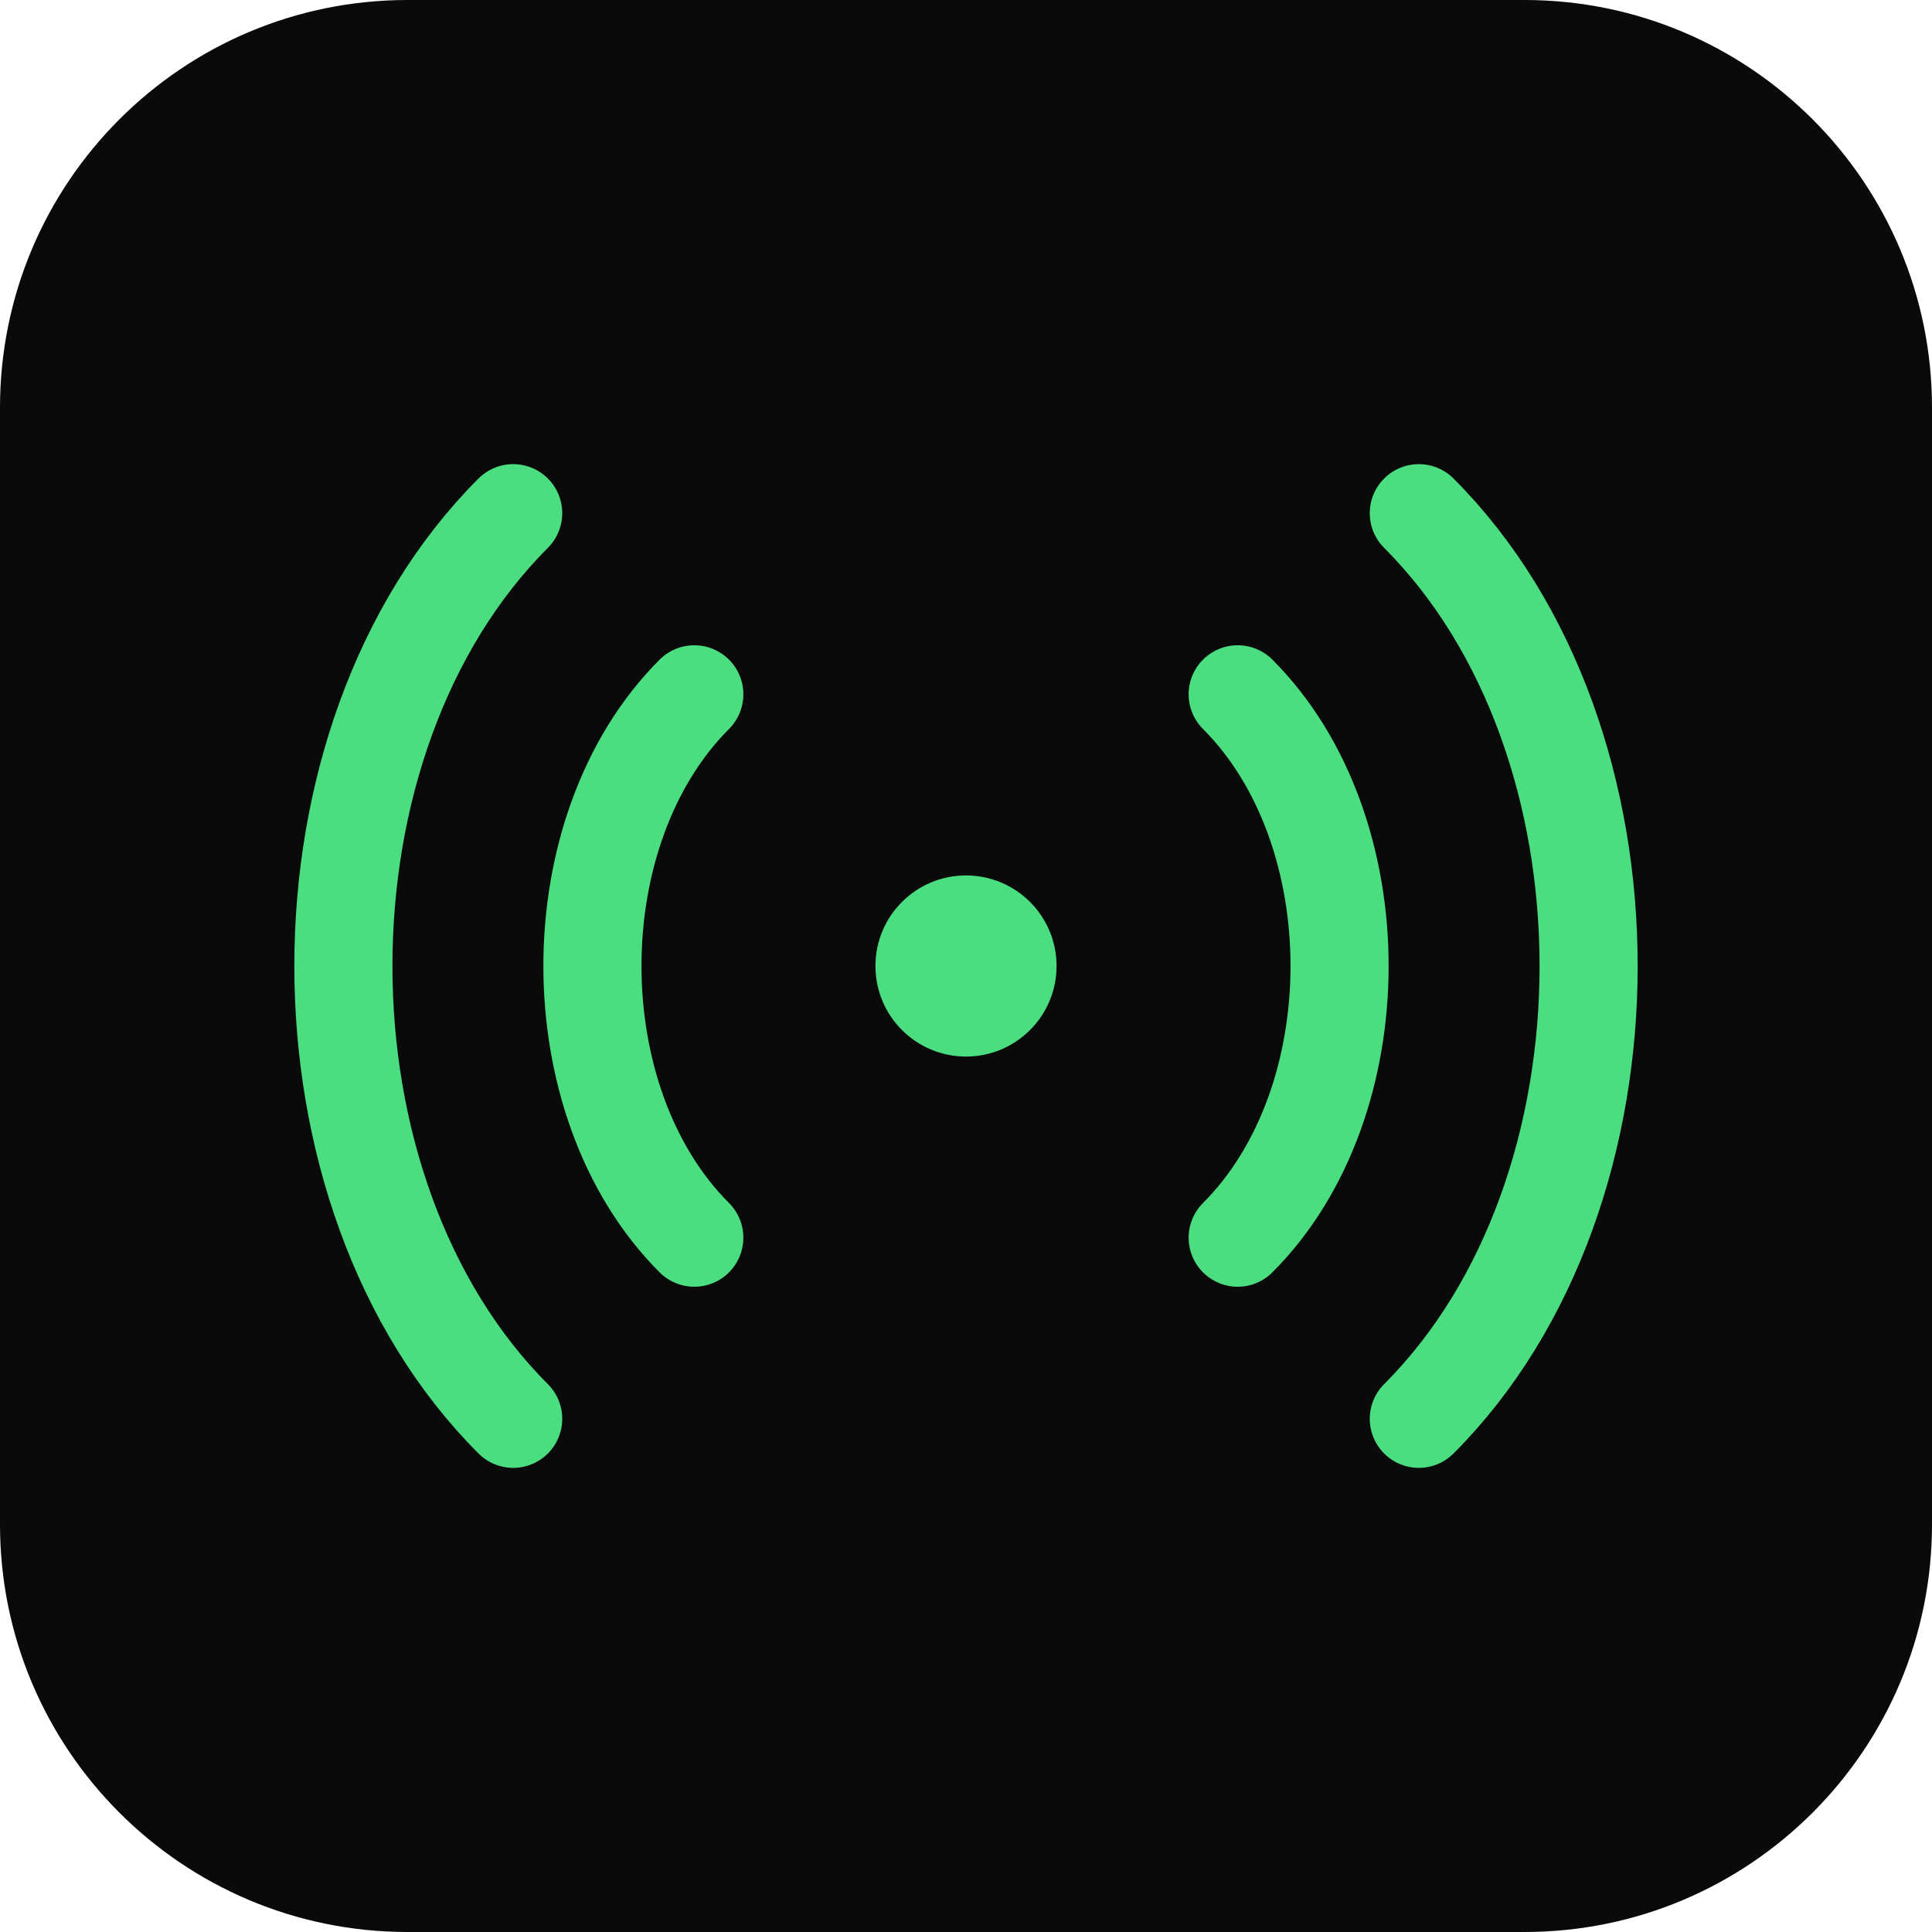
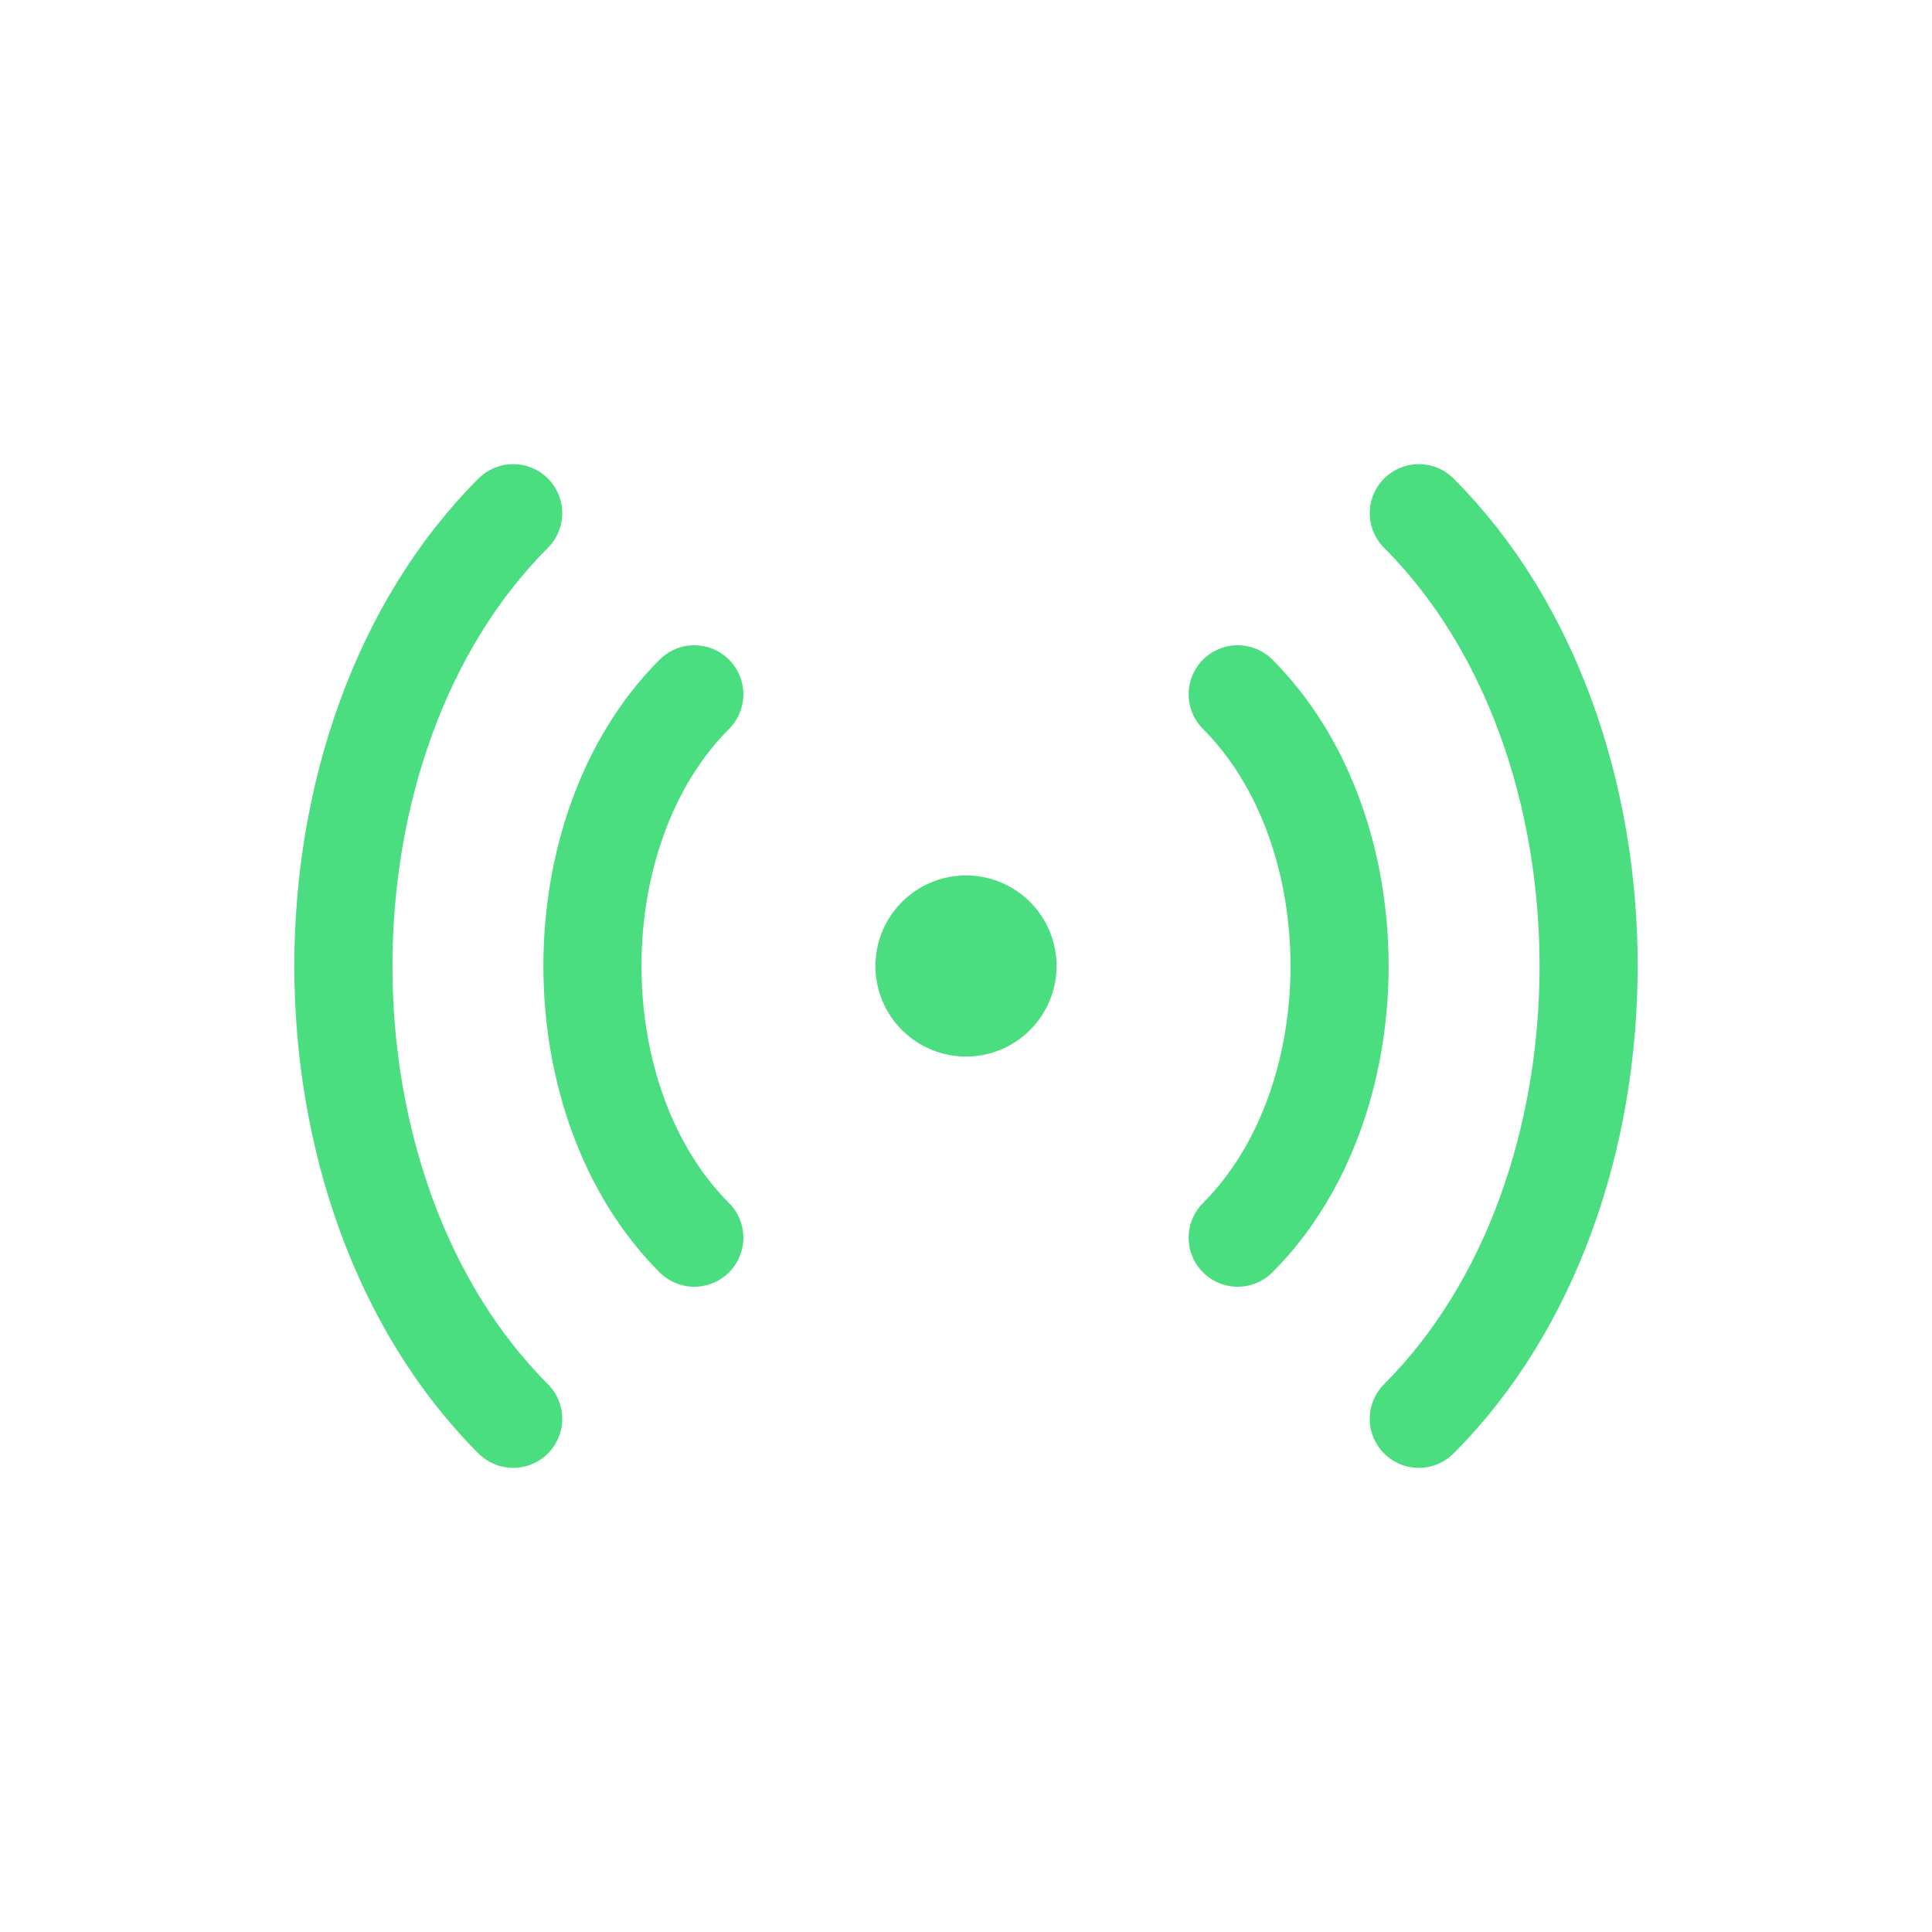
- <svg xmlns="http://www.w3.org/2000/svg" width="512" height="512" viewBox="0 0 512 512">
-   <rect width="512" height="512" rx="108" fill="#0a0a0a" />
-   <g transform="translate(256,256)" fill="none" stroke="#4ade80" stroke-linecap="round" stroke-width="26">
-     <path d="M-120 120C-180 60-180-60-120-120" />
-     <path d="M-72 72C-108 36-108-36-72-72" />
-     <circle cx="0" cy="0" r="24" fill="#4ade80" stroke="none" />
-     <path d="M72-72C108-36 108 36 72 72" />
-     <path d="M120-120C180-60 180 60 120 120" />
-   </g>
+ <svg xmlns="http://www.w3.org/2000/svg" id="Layer_1" version="1.1" viewBox="0 0 512 512">
+   <defs>
+     <style>
+       .st0 {
+         fill: #4ade80;
+       }
+ 
+       .st1 {
+         fill: none;
+         stroke: #4ade80;
+         stroke-linecap: round;
+         stroke-width: 26px;
+       }
+     </style>
+   </defs>
+   <path class="st1" d="M136,376c-60-60-60-180,0-240" />
+   <path class="st1" d="M184,328c-36-36-36-108,0-144" />
+   <circle class="st0" cx="256" cy="256" r="24" />
+   <path class="st1" d="M328,184c36,36,36,108,0,144" />
+   <path class="st1" d="M376,136c60,60,60,180,0,240" />
</svg>
